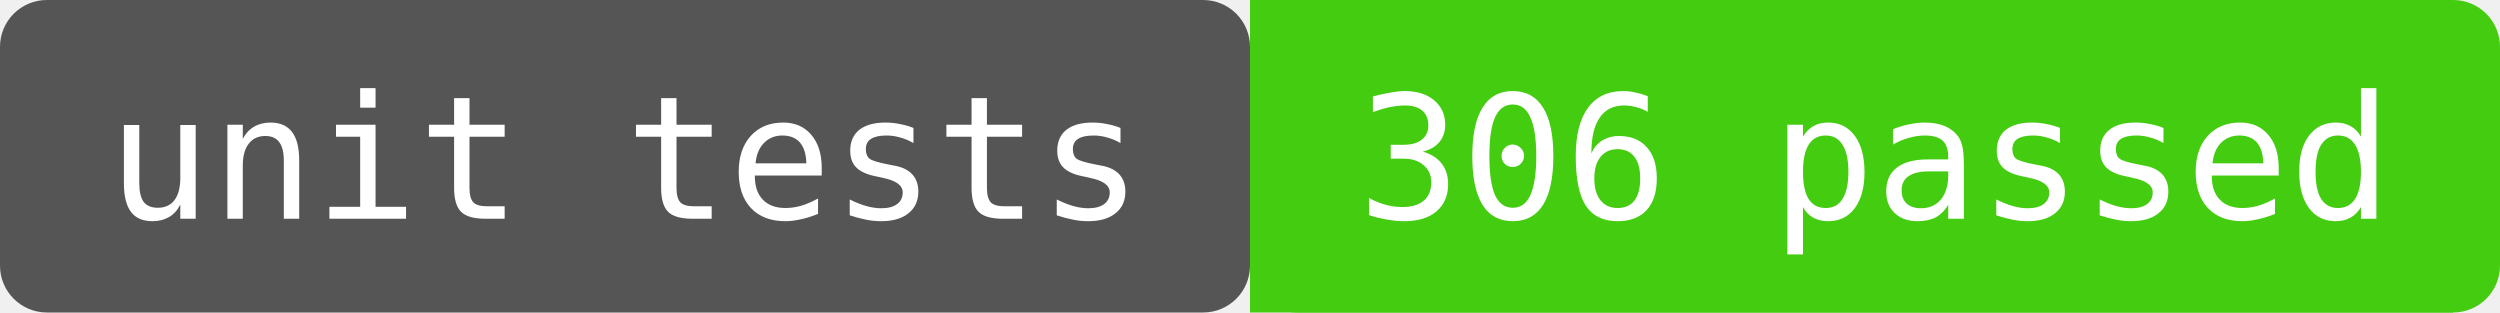
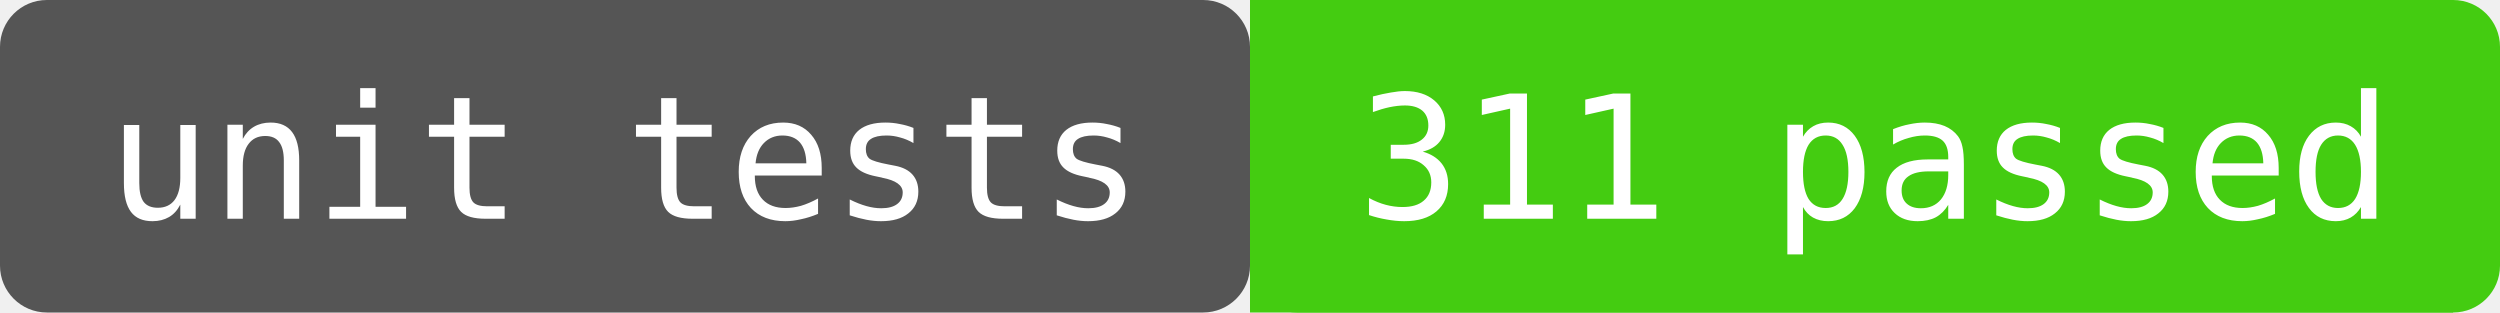
- <svg xmlns="http://www.w3.org/2000/svg" width="160" height="20" viewBox="0 0 160 20" role="img" aria-label="unit tests: 306 passed">
+ <svg xmlns="http://www.w3.org/2000/svg" width="160" height="20" viewBox="0 0 160 20" role="img" aria-label="unit tests: 311 passed">
  <rect width="80" height="20" rx="3" fill="#555" />
  <rect x="80" width="80" height="20" rx="3" fill="#4c1" />
  <rect x="80" width="77" height="20" fill="#4c1" />
  <text x="40" y="14" font-family="monospace" font-size="11" fill="#fff" text-anchor="middle">unit tests</text>
-   <text x="120" y="14" font-family="monospace" font-size="11" fill="#fff" text-anchor="middle">306 passed</text>
+   <text x="120" y="14" font-family="monospace" font-size="11" fill="#fff" text-anchor="middle">311 passed</text>
</svg>
